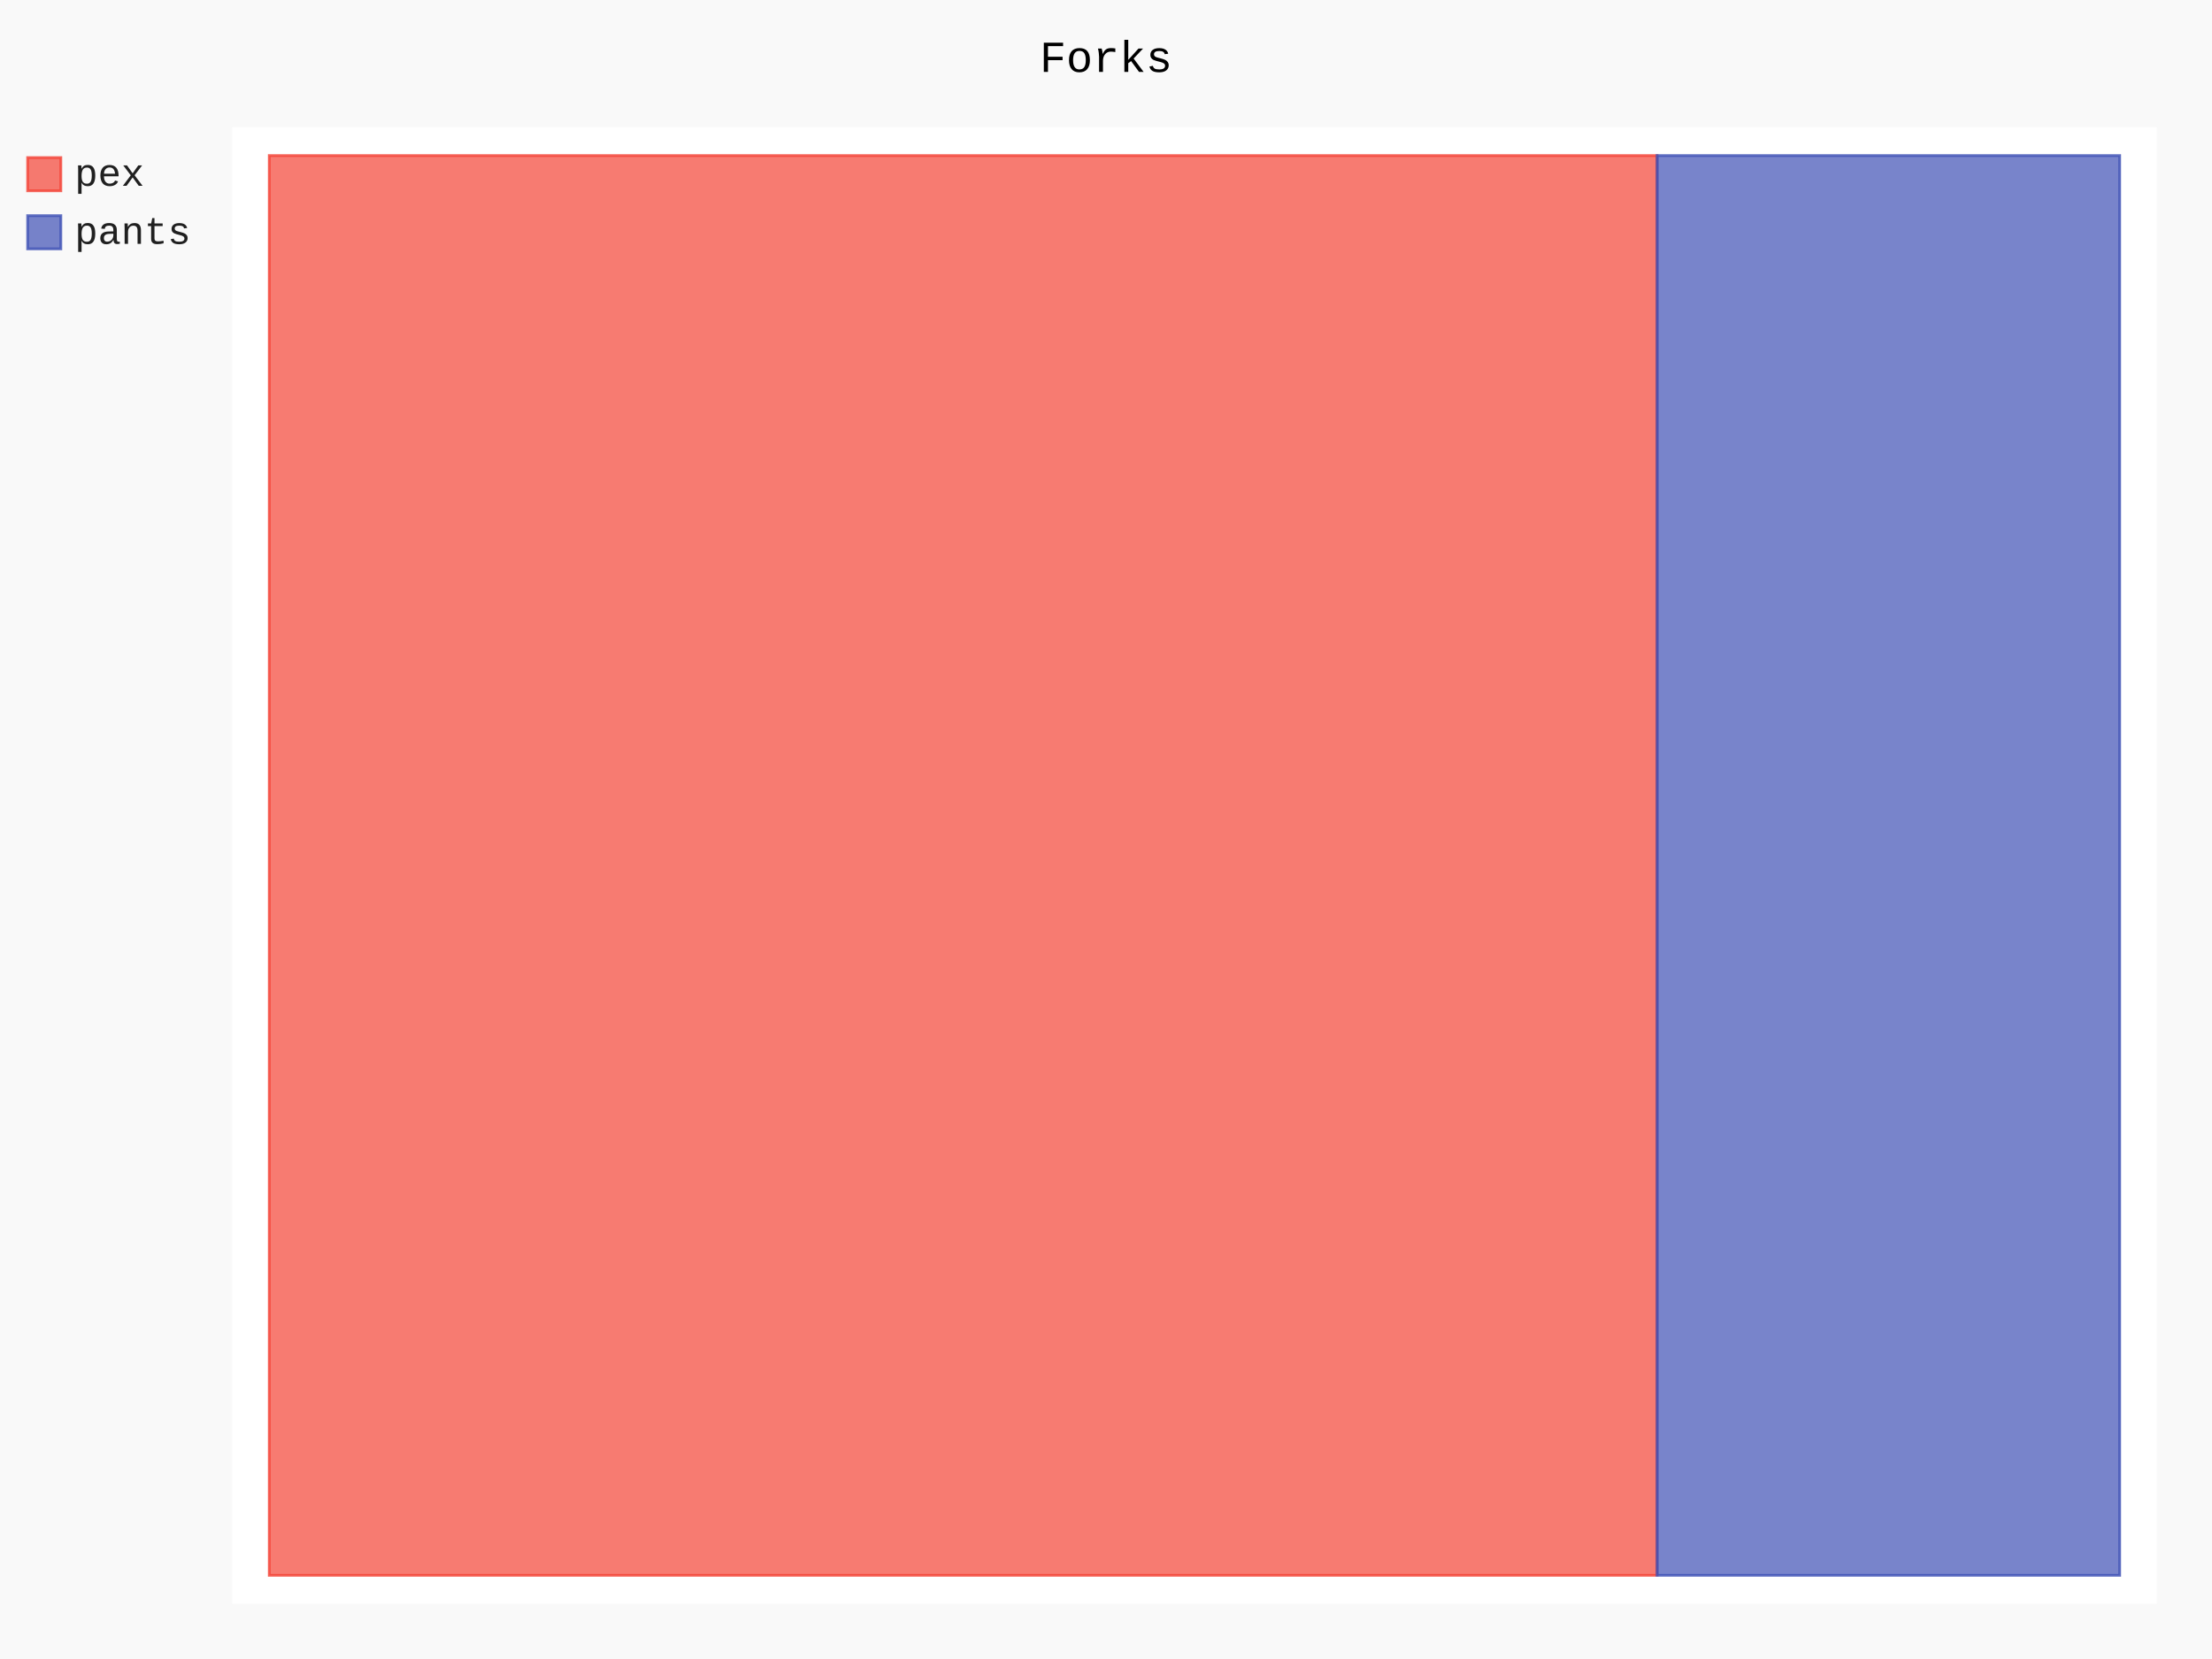
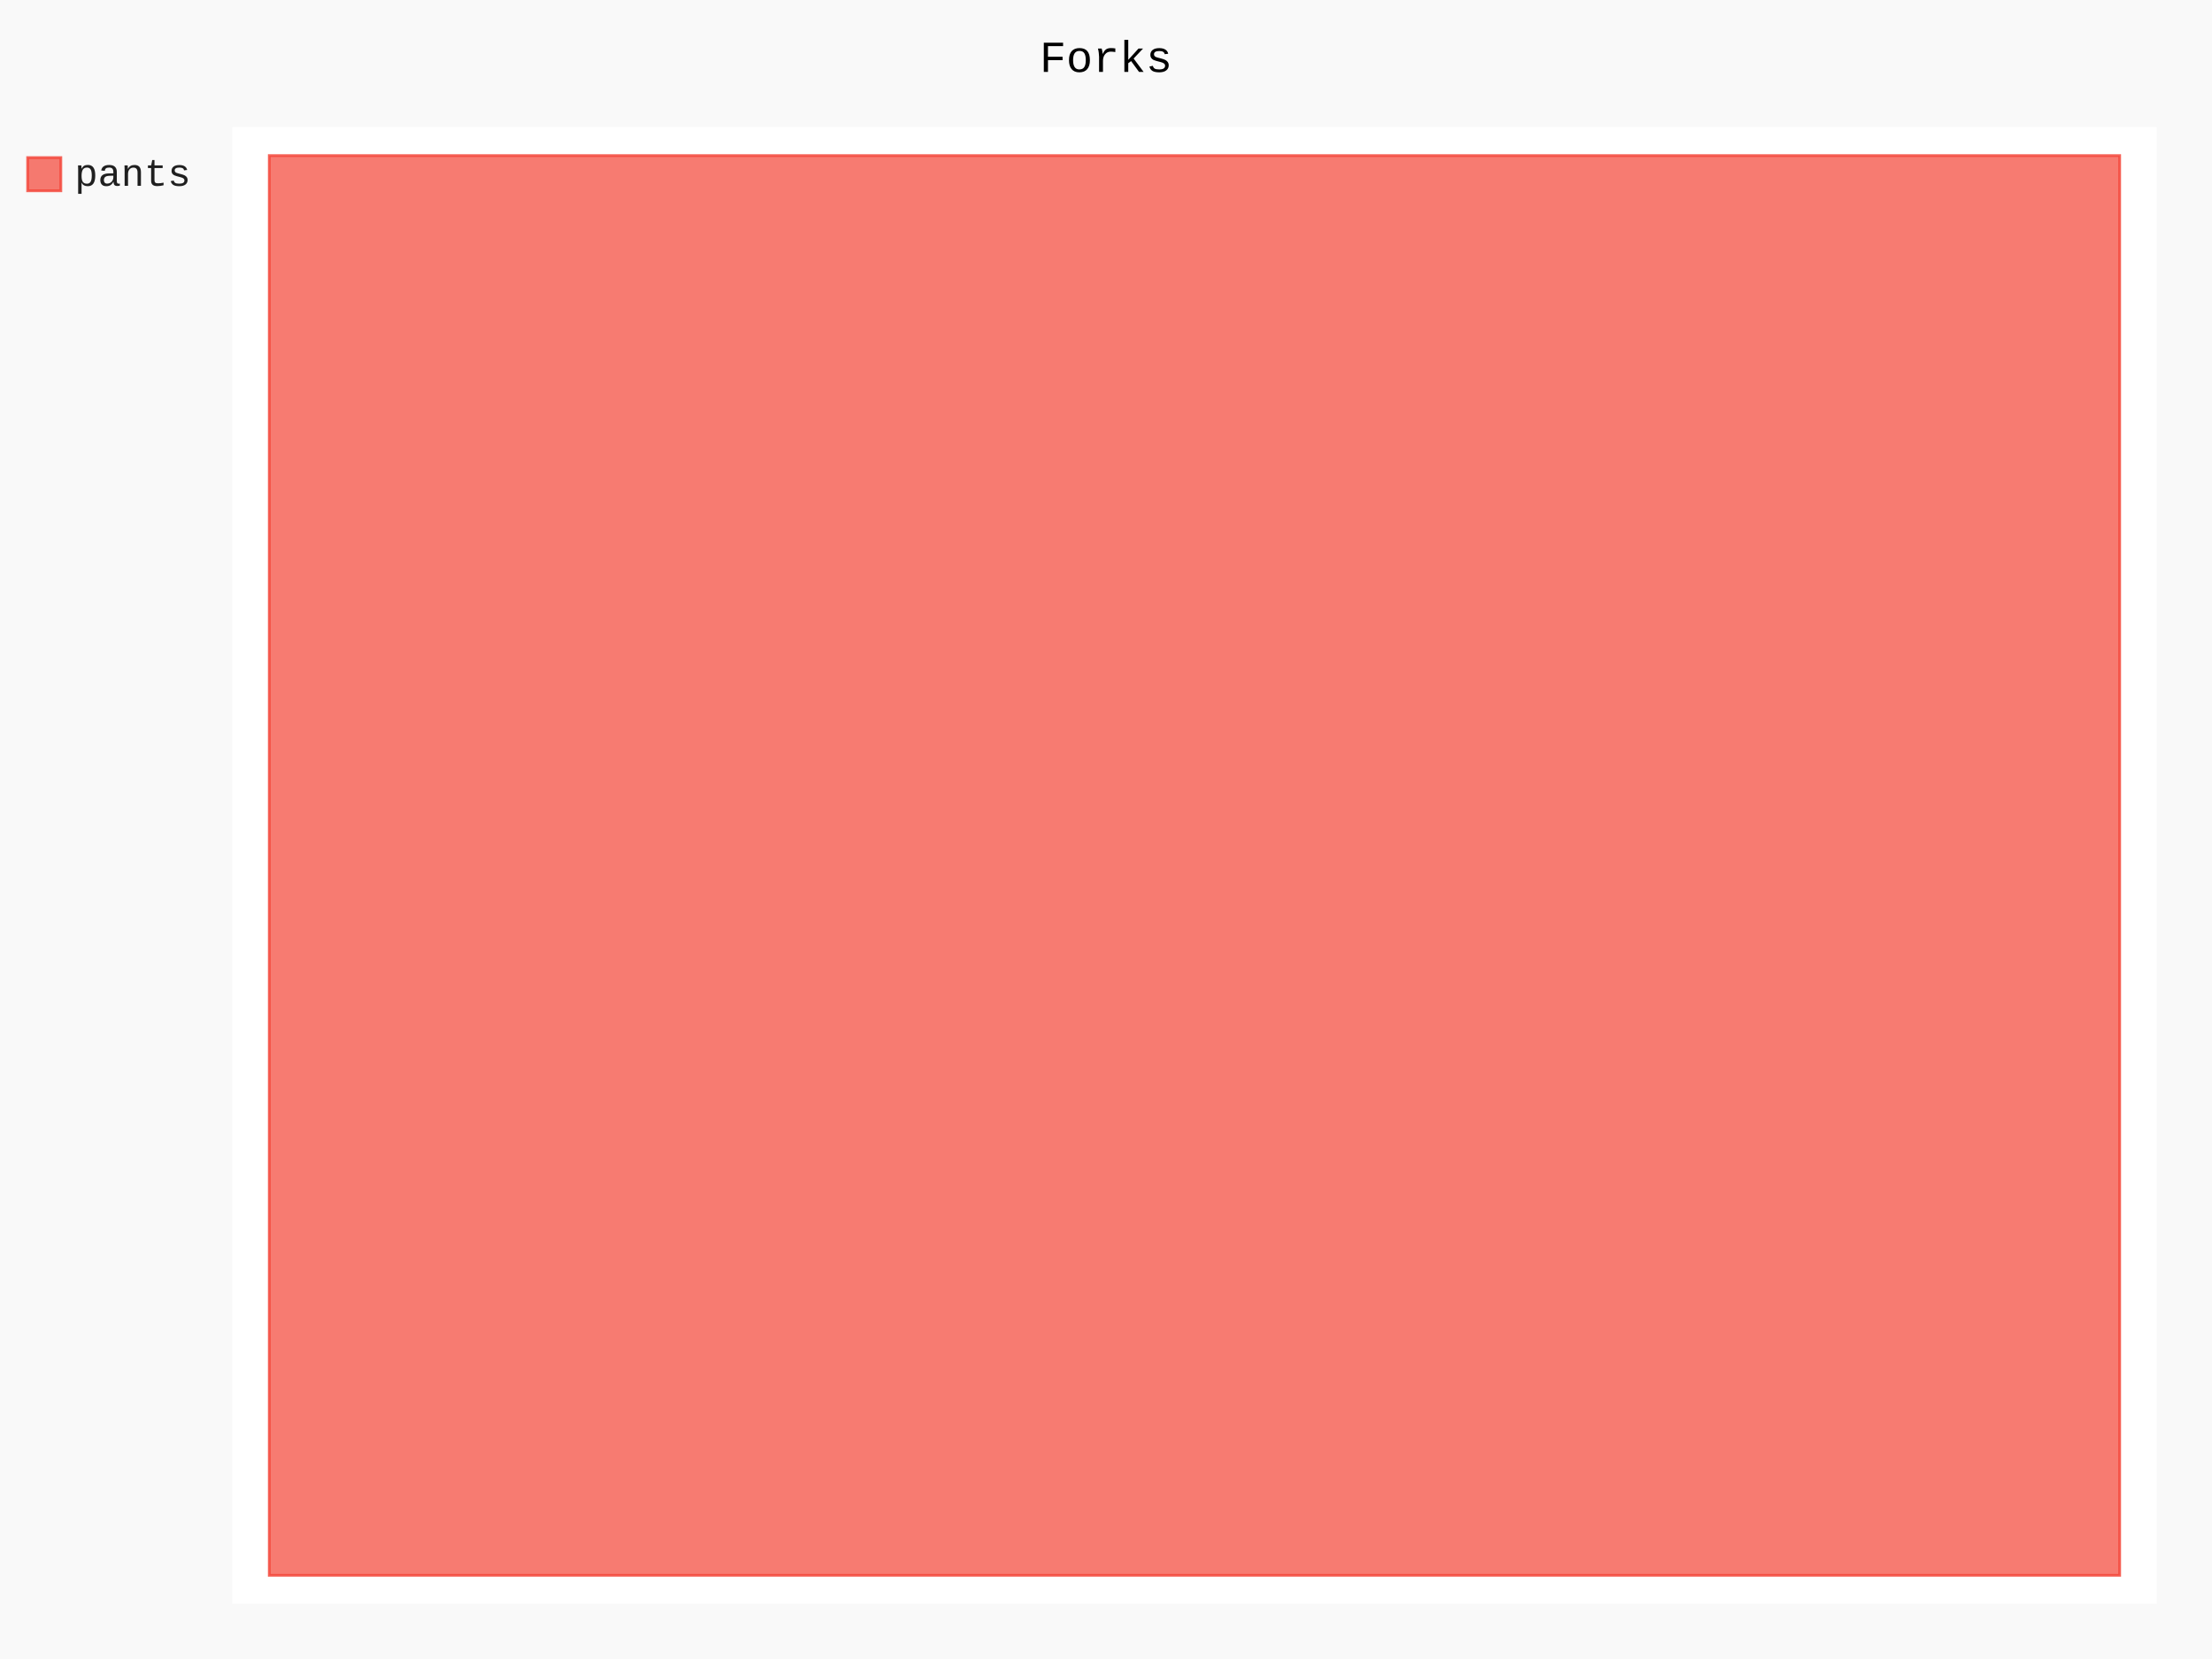
- <svg xmlns="http://www.w3.org/2000/svg" id="chart-cec7c04f-d48b-4aea-a481-6a4bb9625257" class="pygal-chart" viewBox="0 0 800 600">
+ <svg xmlns="http://www.w3.org/2000/svg" id="chart-dc1bc01e-dae5-4528-b0ed-090901cd3d46" class="pygal-chart" viewBox="0 0 800 600">
  <defs>
-     <style type="text/css">#chart-cec7c04f-d48b-4aea-a481-6a4bb9625257{-webkit-user-select:none;-webkit-font-smoothing:antialiased;font-family:Consolas,"Liberation Mono",Menlo,Courier,monospace}#chart-cec7c04f-d48b-4aea-a481-6a4bb9625257 .title{font-family:Consolas,"Liberation Mono",Menlo,Courier,monospace;font-size:16px}#chart-cec7c04f-d48b-4aea-a481-6a4bb9625257 .legends .legend text{font-family:Consolas,"Liberation Mono",Menlo,Courier,monospace;font-size:14px}#chart-cec7c04f-d48b-4aea-a481-6a4bb9625257 .axis text{font-family:Consolas,"Liberation Mono",Menlo,Courier,monospace;font-size:10px}#chart-cec7c04f-d48b-4aea-a481-6a4bb9625257 .axis text.major{font-family:Consolas,"Liberation Mono",Menlo,Courier,monospace;font-size:10px}#chart-cec7c04f-d48b-4aea-a481-6a4bb9625257 .text-overlay text.value{font-family:Consolas,"Liberation Mono",Menlo,Courier,monospace;font-size:16px}#chart-cec7c04f-d48b-4aea-a481-6a4bb9625257 .text-overlay text.label{font-family:Consolas,"Liberation Mono",Menlo,Courier,monospace;font-size:10px}#chart-cec7c04f-d48b-4aea-a481-6a4bb9625257 .tooltip{font-family:Consolas,"Liberation Mono",Menlo,Courier,monospace;font-size:14px}#chart-cec7c04f-d48b-4aea-a481-6a4bb9625257 text.no_data{font-family:Consolas,"Liberation Mono",Menlo,Courier,monospace;font-size:64px}
- #chart-cec7c04f-d48b-4aea-a481-6a4bb9625257{background-color:rgba(249,249,249,1)}#chart-cec7c04f-d48b-4aea-a481-6a4bb9625257 path,#chart-cec7c04f-d48b-4aea-a481-6a4bb9625257 line,#chart-cec7c04f-d48b-4aea-a481-6a4bb9625257 rect,#chart-cec7c04f-d48b-4aea-a481-6a4bb9625257 circle{-webkit-transition:150ms;-moz-transition:150ms;transition:150ms}#chart-cec7c04f-d48b-4aea-a481-6a4bb9625257 .graph &gt; .background{fill:rgba(249,249,249,1)}#chart-cec7c04f-d48b-4aea-a481-6a4bb9625257 .plot &gt; .background{fill:rgba(255,255,255,1)}#chart-cec7c04f-d48b-4aea-a481-6a4bb9625257 .graph{fill:rgba(0,0,0,.87)}#chart-cec7c04f-d48b-4aea-a481-6a4bb9625257 text.no_data{fill:rgba(0,0,0,1)}#chart-cec7c04f-d48b-4aea-a481-6a4bb9625257 .title{fill:rgba(0,0,0,1)}#chart-cec7c04f-d48b-4aea-a481-6a4bb9625257 .legends .legend text{fill:rgba(0,0,0,.87)}#chart-cec7c04f-d48b-4aea-a481-6a4bb9625257 .legends .legend:hover text{fill:rgba(0,0,0,1)}#chart-cec7c04f-d48b-4aea-a481-6a4bb9625257 .axis .line{stroke:rgba(0,0,0,1)}#chart-cec7c04f-d48b-4aea-a481-6a4bb9625257 .axis .guide.line{stroke:rgba(0,0,0,.54)}#chart-cec7c04f-d48b-4aea-a481-6a4bb9625257 .axis .major.line{stroke:rgba(0,0,0,.87)}#chart-cec7c04f-d48b-4aea-a481-6a4bb9625257 .axis text.major{fill:rgba(0,0,0,1)}#chart-cec7c04f-d48b-4aea-a481-6a4bb9625257 .axis.y .guides:hover .guide.line,#chart-cec7c04f-d48b-4aea-a481-6a4bb9625257 .line-graph .axis.x .guides:hover .guide.line,#chart-cec7c04f-d48b-4aea-a481-6a4bb9625257 .stackedline-graph .axis.x .guides:hover .guide.line,#chart-cec7c04f-d48b-4aea-a481-6a4bb9625257 .xy-graph .axis.x .guides:hover .guide.line{stroke:rgba(0,0,0,1)}#chart-cec7c04f-d48b-4aea-a481-6a4bb9625257 .axis .guides:hover text{fill:rgba(0,0,0,1)}#chart-cec7c04f-d48b-4aea-a481-6a4bb9625257 .reactive{fill-opacity:.7;stroke-opacity:.8;stroke-width:1}#chart-cec7c04f-d48b-4aea-a481-6a4bb9625257 .ci{stroke:rgba(0,0,0,.87)}#chart-cec7c04f-d48b-4aea-a481-6a4bb9625257 .reactive.active,#chart-cec7c04f-d48b-4aea-a481-6a4bb9625257 .active .reactive{fill-opacity:.8;stroke-opacity:.9;stroke-width:4}#chart-cec7c04f-d48b-4aea-a481-6a4bb9625257 .ci .reactive.active{stroke-width:1.5}#chart-cec7c04f-d48b-4aea-a481-6a4bb9625257 .series text{fill:rgba(0,0,0,1)}#chart-cec7c04f-d48b-4aea-a481-6a4bb9625257 .tooltip rect{fill:rgba(255,255,255,1);stroke:rgba(0,0,0,1);-webkit-transition:opacity 150ms;-moz-transition:opacity 150ms;transition:opacity 150ms}#chart-cec7c04f-d48b-4aea-a481-6a4bb9625257 .tooltip .label{fill:rgba(0,0,0,.87)}#chart-cec7c04f-d48b-4aea-a481-6a4bb9625257 .tooltip .label{fill:rgba(0,0,0,.87)}#chart-cec7c04f-d48b-4aea-a481-6a4bb9625257 .tooltip .legend{font-size:.8em;fill:rgba(0,0,0,.54)}#chart-cec7c04f-d48b-4aea-a481-6a4bb9625257 .tooltip .x_label{font-size:.6em;fill:rgba(0,0,0,1)}#chart-cec7c04f-d48b-4aea-a481-6a4bb9625257 .tooltip .xlink{font-size:.5em;text-decoration:underline}#chart-cec7c04f-d48b-4aea-a481-6a4bb9625257 .tooltip .value{font-size:1.5em}#chart-cec7c04f-d48b-4aea-a481-6a4bb9625257 .bound{font-size:.5em}#chart-cec7c04f-d48b-4aea-a481-6a4bb9625257 .max-value{font-size:.75em;fill:rgba(0,0,0,.54)}#chart-cec7c04f-d48b-4aea-a481-6a4bb9625257 .map-element{fill:rgba(255,255,255,1);stroke:rgba(0,0,0,.54) !important}#chart-cec7c04f-d48b-4aea-a481-6a4bb9625257 .map-element .reactive{fill-opacity:inherit;stroke-opacity:inherit}#chart-cec7c04f-d48b-4aea-a481-6a4bb9625257 .color-0,#chart-cec7c04f-d48b-4aea-a481-6a4bb9625257 .color-0 a:visited{stroke:#F44336;fill:#F44336}#chart-cec7c04f-d48b-4aea-a481-6a4bb9625257 .color-1,#chart-cec7c04f-d48b-4aea-a481-6a4bb9625257 .color-1 a:visited{stroke:#3F51B5;fill:#3F51B5}#chart-cec7c04f-d48b-4aea-a481-6a4bb9625257 .text-overlay .color-0 text{fill:black}#chart-cec7c04f-d48b-4aea-a481-6a4bb9625257 .text-overlay .color-1 text{fill:black}
- #chart-cec7c04f-d48b-4aea-a481-6a4bb9625257 text.no_data{text-anchor:middle}#chart-cec7c04f-d48b-4aea-a481-6a4bb9625257 .guide.line{fill:none}#chart-cec7c04f-d48b-4aea-a481-6a4bb9625257 .centered{text-anchor:middle}#chart-cec7c04f-d48b-4aea-a481-6a4bb9625257 .title{text-anchor:middle}#chart-cec7c04f-d48b-4aea-a481-6a4bb9625257 .legends .legend text{fill-opacity:1}#chart-cec7c04f-d48b-4aea-a481-6a4bb9625257 .axis.x text{text-anchor:middle}#chart-cec7c04f-d48b-4aea-a481-6a4bb9625257 .axis.x:not(.web) text[transform]{text-anchor:start}#chart-cec7c04f-d48b-4aea-a481-6a4bb9625257 .axis.x:not(.web) text[transform].backwards{text-anchor:end}#chart-cec7c04f-d48b-4aea-a481-6a4bb9625257 .axis.y text{text-anchor:end}#chart-cec7c04f-d48b-4aea-a481-6a4bb9625257 .axis.y text[transform].backwards{text-anchor:start}#chart-cec7c04f-d48b-4aea-a481-6a4bb9625257 .axis.y2 text{text-anchor:start}#chart-cec7c04f-d48b-4aea-a481-6a4bb9625257 .axis.y2 text[transform].backwards{text-anchor:end}#chart-cec7c04f-d48b-4aea-a481-6a4bb9625257 .axis .guide.line{stroke-dasharray:4,4;stroke:black}#chart-cec7c04f-d48b-4aea-a481-6a4bb9625257 .axis .major.guide.line{stroke-dasharray:6,6;stroke:black}#chart-cec7c04f-d48b-4aea-a481-6a4bb9625257 .horizontal .axis.y .guide.line,#chart-cec7c04f-d48b-4aea-a481-6a4bb9625257 .horizontal .axis.y2 .guide.line,#chart-cec7c04f-d48b-4aea-a481-6a4bb9625257 .vertical .axis.x .guide.line{opacity:0}#chart-cec7c04f-d48b-4aea-a481-6a4bb9625257 .horizontal .axis.always_show .guide.line,#chart-cec7c04f-d48b-4aea-a481-6a4bb9625257 .vertical .axis.always_show .guide.line{opacity:1 !important}#chart-cec7c04f-d48b-4aea-a481-6a4bb9625257 .axis.y .guides:hover .guide.line,#chart-cec7c04f-d48b-4aea-a481-6a4bb9625257 .axis.y2 .guides:hover .guide.line,#chart-cec7c04f-d48b-4aea-a481-6a4bb9625257 .axis.x .guides:hover .guide.line{opacity:1}#chart-cec7c04f-d48b-4aea-a481-6a4bb9625257 .axis .guides:hover text{opacity:1}#chart-cec7c04f-d48b-4aea-a481-6a4bb9625257 .nofill{fill:none}#chart-cec7c04f-d48b-4aea-a481-6a4bb9625257 .subtle-fill{fill-opacity:.2}#chart-cec7c04f-d48b-4aea-a481-6a4bb9625257 .dot{stroke-width:1px;fill-opacity:1;stroke-opacity:1}#chart-cec7c04f-d48b-4aea-a481-6a4bb9625257 .dot.active{stroke-width:5px}#chart-cec7c04f-d48b-4aea-a481-6a4bb9625257 .dot.negative{fill:transparent}#chart-cec7c04f-d48b-4aea-a481-6a4bb9625257 text,#chart-cec7c04f-d48b-4aea-a481-6a4bb9625257 tspan{stroke:none !important}#chart-cec7c04f-d48b-4aea-a481-6a4bb9625257 .series text.active{opacity:1}#chart-cec7c04f-d48b-4aea-a481-6a4bb9625257 .tooltip rect{fill-opacity:.95;stroke-width:.5}#chart-cec7c04f-d48b-4aea-a481-6a4bb9625257 .tooltip text{fill-opacity:1}#chart-cec7c04f-d48b-4aea-a481-6a4bb9625257 .showable{visibility:hidden}#chart-cec7c04f-d48b-4aea-a481-6a4bb9625257 .showable.shown{visibility:visible}#chart-cec7c04f-d48b-4aea-a481-6a4bb9625257 .gauge-background{fill:rgba(229,229,229,1);stroke:none}#chart-cec7c04f-d48b-4aea-a481-6a4bb9625257 .bg-lines{stroke:rgba(249,249,249,1);stroke-width:2px}</style>
+     <style type="text/css">#chart-dc1bc01e-dae5-4528-b0ed-090901cd3d46{-webkit-user-select:none;-webkit-font-smoothing:antialiased;font-family:Consolas,"Liberation Mono",Menlo,Courier,monospace}#chart-dc1bc01e-dae5-4528-b0ed-090901cd3d46 .title{font-family:Consolas,"Liberation Mono",Menlo,Courier,monospace;font-size:16px}#chart-dc1bc01e-dae5-4528-b0ed-090901cd3d46 .legends .legend text{font-family:Consolas,"Liberation Mono",Menlo,Courier,monospace;font-size:14px}#chart-dc1bc01e-dae5-4528-b0ed-090901cd3d46 .axis text{font-family:Consolas,"Liberation Mono",Menlo,Courier,monospace;font-size:10px}#chart-dc1bc01e-dae5-4528-b0ed-090901cd3d46 .axis text.major{font-family:Consolas,"Liberation Mono",Menlo,Courier,monospace;font-size:10px}#chart-dc1bc01e-dae5-4528-b0ed-090901cd3d46 .text-overlay text.value{font-family:Consolas,"Liberation Mono",Menlo,Courier,monospace;font-size:16px}#chart-dc1bc01e-dae5-4528-b0ed-090901cd3d46 .text-overlay text.label{font-family:Consolas,"Liberation Mono",Menlo,Courier,monospace;font-size:10px}#chart-dc1bc01e-dae5-4528-b0ed-090901cd3d46 .tooltip{font-family:Consolas,"Liberation Mono",Menlo,Courier,monospace;font-size:14px}#chart-dc1bc01e-dae5-4528-b0ed-090901cd3d46 text.no_data{font-family:Consolas,"Liberation Mono",Menlo,Courier,monospace;font-size:64px}
+ #chart-dc1bc01e-dae5-4528-b0ed-090901cd3d46{background-color:rgba(249,249,249,1)}#chart-dc1bc01e-dae5-4528-b0ed-090901cd3d46 path,#chart-dc1bc01e-dae5-4528-b0ed-090901cd3d46 line,#chart-dc1bc01e-dae5-4528-b0ed-090901cd3d46 rect,#chart-dc1bc01e-dae5-4528-b0ed-090901cd3d46 circle{-webkit-transition:150ms;-moz-transition:150ms;transition:150ms}#chart-dc1bc01e-dae5-4528-b0ed-090901cd3d46 .graph &gt; .background{fill:rgba(249,249,249,1)}#chart-dc1bc01e-dae5-4528-b0ed-090901cd3d46 .plot &gt; .background{fill:rgba(255,255,255,1)}#chart-dc1bc01e-dae5-4528-b0ed-090901cd3d46 .graph{fill:rgba(0,0,0,.87)}#chart-dc1bc01e-dae5-4528-b0ed-090901cd3d46 text.no_data{fill:rgba(0,0,0,1)}#chart-dc1bc01e-dae5-4528-b0ed-090901cd3d46 .title{fill:rgba(0,0,0,1)}#chart-dc1bc01e-dae5-4528-b0ed-090901cd3d46 .legends .legend text{fill:rgba(0,0,0,.87)}#chart-dc1bc01e-dae5-4528-b0ed-090901cd3d46 .legends .legend:hover text{fill:rgba(0,0,0,1)}#chart-dc1bc01e-dae5-4528-b0ed-090901cd3d46 .axis .line{stroke:rgba(0,0,0,1)}#chart-dc1bc01e-dae5-4528-b0ed-090901cd3d46 .axis .guide.line{stroke:rgba(0,0,0,.54)}#chart-dc1bc01e-dae5-4528-b0ed-090901cd3d46 .axis .major.line{stroke:rgba(0,0,0,.87)}#chart-dc1bc01e-dae5-4528-b0ed-090901cd3d46 .axis text.major{fill:rgba(0,0,0,1)}#chart-dc1bc01e-dae5-4528-b0ed-090901cd3d46 .axis.y .guides:hover .guide.line,#chart-dc1bc01e-dae5-4528-b0ed-090901cd3d46 .line-graph .axis.x .guides:hover .guide.line,#chart-dc1bc01e-dae5-4528-b0ed-090901cd3d46 .stackedline-graph .axis.x .guides:hover .guide.line,#chart-dc1bc01e-dae5-4528-b0ed-090901cd3d46 .xy-graph .axis.x .guides:hover .guide.line{stroke:rgba(0,0,0,1)}#chart-dc1bc01e-dae5-4528-b0ed-090901cd3d46 .axis .guides:hover text{fill:rgba(0,0,0,1)}#chart-dc1bc01e-dae5-4528-b0ed-090901cd3d46 .reactive{fill-opacity:.7;stroke-opacity:.8;stroke-width:1}#chart-dc1bc01e-dae5-4528-b0ed-090901cd3d46 .ci{stroke:rgba(0,0,0,.87)}#chart-dc1bc01e-dae5-4528-b0ed-090901cd3d46 .reactive.active,#chart-dc1bc01e-dae5-4528-b0ed-090901cd3d46 .active .reactive{fill-opacity:.8;stroke-opacity:.9;stroke-width:4}#chart-dc1bc01e-dae5-4528-b0ed-090901cd3d46 .ci .reactive.active{stroke-width:1.5}#chart-dc1bc01e-dae5-4528-b0ed-090901cd3d46 .series text{fill:rgba(0,0,0,1)}#chart-dc1bc01e-dae5-4528-b0ed-090901cd3d46 .tooltip rect{fill:rgba(255,255,255,1);stroke:rgba(0,0,0,1);-webkit-transition:opacity 150ms;-moz-transition:opacity 150ms;transition:opacity 150ms}#chart-dc1bc01e-dae5-4528-b0ed-090901cd3d46 .tooltip .label{fill:rgba(0,0,0,.87)}#chart-dc1bc01e-dae5-4528-b0ed-090901cd3d46 .tooltip .label{fill:rgba(0,0,0,.87)}#chart-dc1bc01e-dae5-4528-b0ed-090901cd3d46 .tooltip .legend{font-size:.8em;fill:rgba(0,0,0,.54)}#chart-dc1bc01e-dae5-4528-b0ed-090901cd3d46 .tooltip .x_label{font-size:.6em;fill:rgba(0,0,0,1)}#chart-dc1bc01e-dae5-4528-b0ed-090901cd3d46 .tooltip .xlink{font-size:.5em;text-decoration:underline}#chart-dc1bc01e-dae5-4528-b0ed-090901cd3d46 .tooltip .value{font-size:1.5em}#chart-dc1bc01e-dae5-4528-b0ed-090901cd3d46 .bound{font-size:.5em}#chart-dc1bc01e-dae5-4528-b0ed-090901cd3d46 .max-value{font-size:.75em;fill:rgba(0,0,0,.54)}#chart-dc1bc01e-dae5-4528-b0ed-090901cd3d46 .map-element{fill:rgba(255,255,255,1);stroke:rgba(0,0,0,.54) !important}#chart-dc1bc01e-dae5-4528-b0ed-090901cd3d46 .map-element .reactive{fill-opacity:inherit;stroke-opacity:inherit}#chart-dc1bc01e-dae5-4528-b0ed-090901cd3d46 .color-0,#chart-dc1bc01e-dae5-4528-b0ed-090901cd3d46 .color-0 a:visited{stroke:#F44336;fill:#F44336}#chart-dc1bc01e-dae5-4528-b0ed-090901cd3d46 .text-overlay .color-0 text{fill:black}
+ #chart-dc1bc01e-dae5-4528-b0ed-090901cd3d46 text.no_data{text-anchor:middle}#chart-dc1bc01e-dae5-4528-b0ed-090901cd3d46 .guide.line{fill:none}#chart-dc1bc01e-dae5-4528-b0ed-090901cd3d46 .centered{text-anchor:middle}#chart-dc1bc01e-dae5-4528-b0ed-090901cd3d46 .title{text-anchor:middle}#chart-dc1bc01e-dae5-4528-b0ed-090901cd3d46 .legends .legend text{fill-opacity:1}#chart-dc1bc01e-dae5-4528-b0ed-090901cd3d46 .axis.x text{text-anchor:middle}#chart-dc1bc01e-dae5-4528-b0ed-090901cd3d46 .axis.x:not(.web) text[transform]{text-anchor:start}#chart-dc1bc01e-dae5-4528-b0ed-090901cd3d46 .axis.x:not(.web) text[transform].backwards{text-anchor:end}#chart-dc1bc01e-dae5-4528-b0ed-090901cd3d46 .axis.y text{text-anchor:end}#chart-dc1bc01e-dae5-4528-b0ed-090901cd3d46 .axis.y text[transform].backwards{text-anchor:start}#chart-dc1bc01e-dae5-4528-b0ed-090901cd3d46 .axis.y2 text{text-anchor:start}#chart-dc1bc01e-dae5-4528-b0ed-090901cd3d46 .axis.y2 text[transform].backwards{text-anchor:end}#chart-dc1bc01e-dae5-4528-b0ed-090901cd3d46 .axis .guide.line{stroke-dasharray:4,4;stroke:black}#chart-dc1bc01e-dae5-4528-b0ed-090901cd3d46 .axis .major.guide.line{stroke-dasharray:6,6;stroke:black}#chart-dc1bc01e-dae5-4528-b0ed-090901cd3d46 .horizontal .axis.y .guide.line,#chart-dc1bc01e-dae5-4528-b0ed-090901cd3d46 .horizontal .axis.y2 .guide.line,#chart-dc1bc01e-dae5-4528-b0ed-090901cd3d46 .vertical .axis.x .guide.line{opacity:0}#chart-dc1bc01e-dae5-4528-b0ed-090901cd3d46 .horizontal .axis.always_show .guide.line,#chart-dc1bc01e-dae5-4528-b0ed-090901cd3d46 .vertical .axis.always_show .guide.line{opacity:1 !important}#chart-dc1bc01e-dae5-4528-b0ed-090901cd3d46 .axis.y .guides:hover .guide.line,#chart-dc1bc01e-dae5-4528-b0ed-090901cd3d46 .axis.y2 .guides:hover .guide.line,#chart-dc1bc01e-dae5-4528-b0ed-090901cd3d46 .axis.x .guides:hover .guide.line{opacity:1}#chart-dc1bc01e-dae5-4528-b0ed-090901cd3d46 .axis .guides:hover text{opacity:1}#chart-dc1bc01e-dae5-4528-b0ed-090901cd3d46 .nofill{fill:none}#chart-dc1bc01e-dae5-4528-b0ed-090901cd3d46 .subtle-fill{fill-opacity:.2}#chart-dc1bc01e-dae5-4528-b0ed-090901cd3d46 .dot{stroke-width:1px;fill-opacity:1;stroke-opacity:1}#chart-dc1bc01e-dae5-4528-b0ed-090901cd3d46 .dot.active{stroke-width:5px}#chart-dc1bc01e-dae5-4528-b0ed-090901cd3d46 .dot.negative{fill:transparent}#chart-dc1bc01e-dae5-4528-b0ed-090901cd3d46 text,#chart-dc1bc01e-dae5-4528-b0ed-090901cd3d46 tspan{stroke:none !important}#chart-dc1bc01e-dae5-4528-b0ed-090901cd3d46 .series text.active{opacity:1}#chart-dc1bc01e-dae5-4528-b0ed-090901cd3d46 .tooltip rect{fill-opacity:.95;stroke-width:.5}#chart-dc1bc01e-dae5-4528-b0ed-090901cd3d46 .tooltip text{fill-opacity:1}#chart-dc1bc01e-dae5-4528-b0ed-090901cd3d46 .showable{visibility:hidden}#chart-dc1bc01e-dae5-4528-b0ed-090901cd3d46 .showable.shown{visibility:visible}#chart-dc1bc01e-dae5-4528-b0ed-090901cd3d46 .gauge-background{fill:rgba(229,229,229,1);stroke:none}#chart-dc1bc01e-dae5-4528-b0ed-090901cd3d46 .bg-lines{stroke:rgba(249,249,249,1);stroke-width:2px}</style>
  </defs>
  <g class="graph treemap-graph vertical">
    <rect x="0" y="0" width="800" height="600" class="background" />
    <g transform="translate(84, 46)" class="plot">
      <rect x="0" y="0" width="696.0" height="534" class="background" />
      <g class="series serie-0 color-0">
        <g class="rects">
          <g class="rect">
-             <rect x="13.385" y="10.269" width="501.923" height="513.462" class="rect reactive tooltip-trigger" />
-           </g>
-         </g>
-       </g>
-       <g class="series serie-1 color-1">
-         <g class="rects">
-           <g class="rect">
-             <rect x="515.308" y="10.269" width="167.308" height="513.462" class="rect reactive tooltip-trigger" />
+             <rect x="13.385" y="10.269" width="669.231" height="513.462" class="rect reactive tooltip-trigger" />
          </g>
        </g>
      </g>
    </g>
    <g class="titles">
      <text x="400.0" y="26" class="title plot_title">Forks</text>
    </g>
    <g transform="translate(84, 46)" class="plot overlay">
      <g class="series serie-0 color-0" />
-       <g class="series serie-1 color-1" />
    </g>
    <g transform="translate(84, 46)" class="plot text-overlay">
      <g class="series serie-0 color-0" />
-       <g class="series serie-1 color-1" />
    </g>
    <g transform="translate(84, 46)" class="plot tooltip-overlay">
      <g transform="translate(0 0)" style="opacity: 0" class="tooltip">
        <rect rx="0" ry="0" width="0" height="0" class="tooltip-box" />
        <g class="text" />
      </g>
    </g>
    <g transform="translate(10, 56)" class="legends">
      <g id="activate-serie-0" class="legend reactive activate-serie">
        <rect x="0.0" y="1.0" width="12" height="12" class="color-0 reactive" />
-         <text x="17.0" y="11.2">pex</text>
-       </g>
-       <g id="activate-serie-1" class="legend reactive activate-serie">
-         <rect x="0.0" y="22.0" width="12" height="12" class="color-1 reactive" />
-         <text x="17.0" y="32.2">pants</text>
+         <text x="17.0" y="11.2">pants</text>
      </g>
    </g>
    <g transform="translate(790, 56)" class="legends" />
  </g>
</svg>
